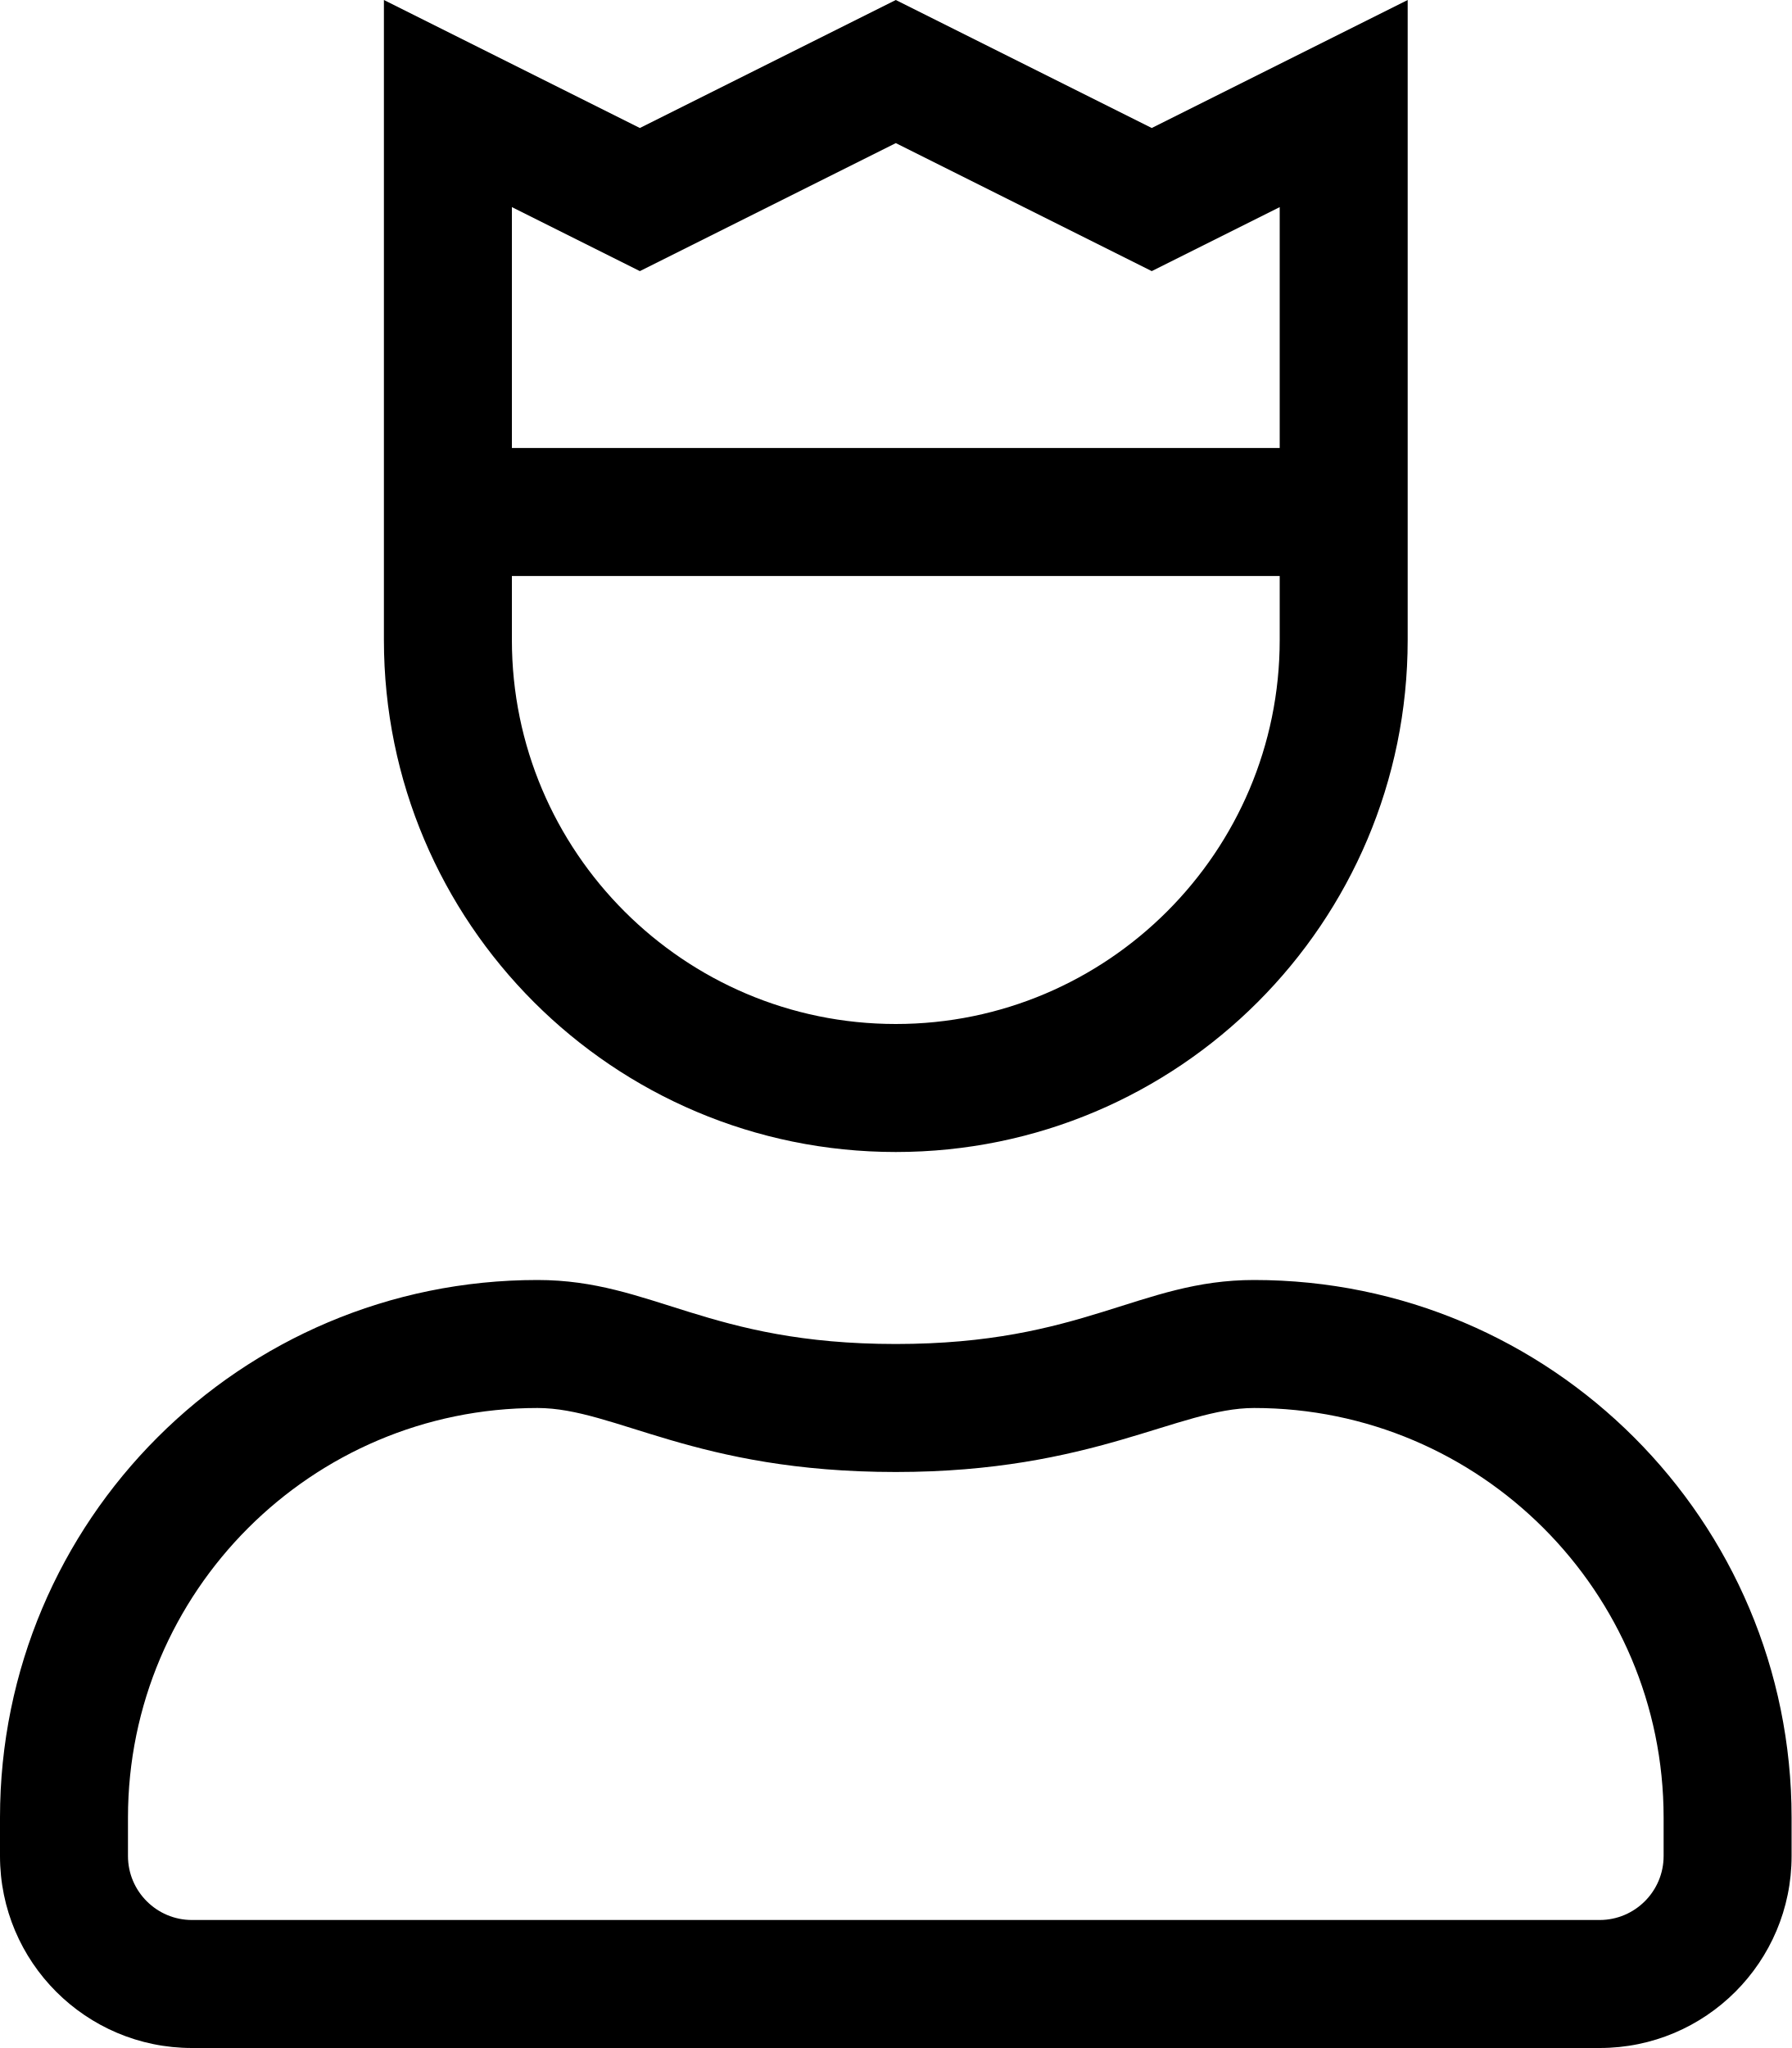
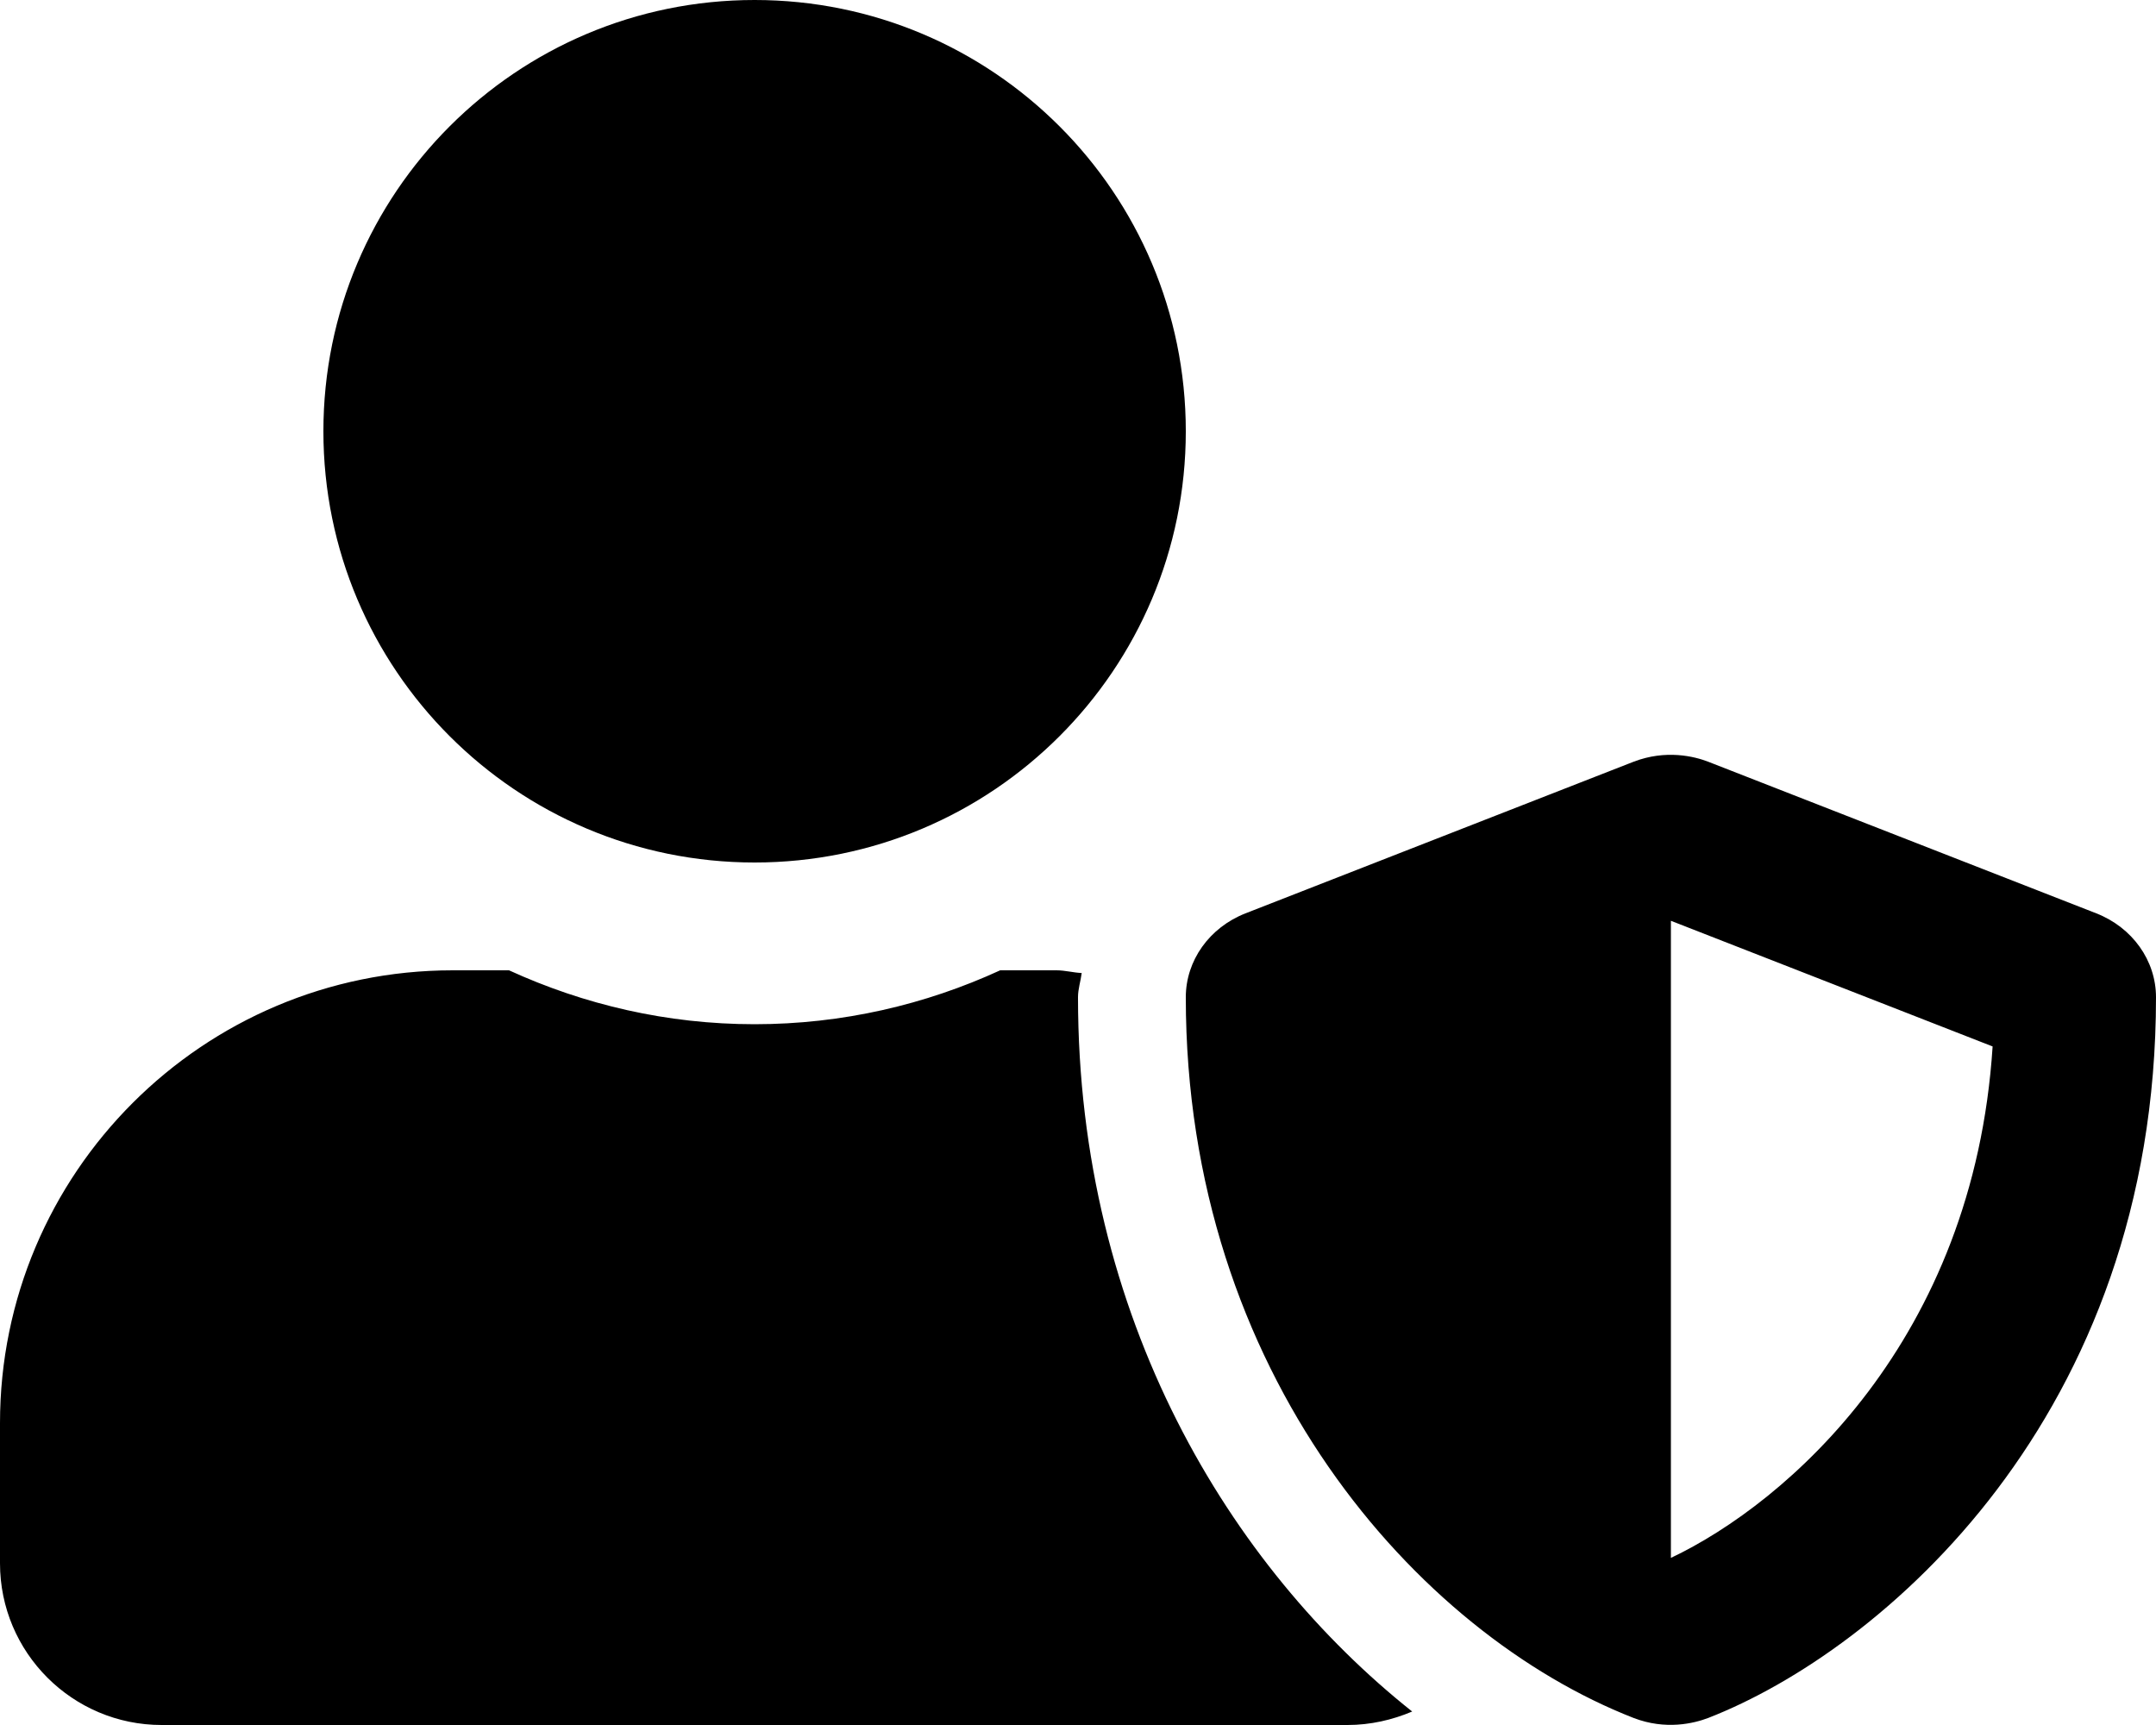
- <svg xmlns="http://www.w3.org/2000/svg" viewBox="0 0 448 512">
-   <path d="M313.6 320c-28.71 0-42.6 16-89.6 16-47.09 0-60.82-16-89.6-16C60.17 320 0 380.17 0 454.4v9.6c0 26.51 21.49 48 48 48h352c26.51 0 48-21.49 48-48v-9.6c0-74.23-60.17-134.4-134.4-134.4zM416 464c0 8.82-7.18 16-16 16H48c-8.82 0-16-7.18-16-16v-9.6C32 397.94 77.94 352 134.4 352c19.38 0 39.33 16 89.6 16 49.4 0 70.66-16 89.6-16 56.46 0 102.4 45.94 102.4 102.4v9.6zM224 288c70.7 0 128-57.31 128-128V0l-64 32-64-32-64 32L96 0v160c0 70.69 57.31 128 128 128zM128 51.78l32 16 64-32 64 32 32-16V112H128V51.78zm0 92.22h192v16c0 52.93-43.06 96-96 96s-96-43.07-96-96v-16z" />
+ <svg xmlns="http://www.w3.org/2000/svg" viewBox="0 0 640 512">
+   <path d="M622.3 271.1l-115.2-45c-4.1-1.6-12.6-3.7-22.2 0l-115.2 45c-10.7 4.2-17.7 14-17.7 24.9 0 111.6 68.7 188.8 132.9 213.9 9.6 3.7 18 1.6 22.2 0C558.4 489.9 640 420.5 640 296c0-10.9-7-20.7-17.7-24.9zM496 462.4V273.3l95.5 37.3c-5.6 87.1-60.9 135.4-95.5 151.8zM224 256c70.7 0 128-57.3 128-128S294.7 0 224 0 96 57.3 96 128s57.3 128 128 128zm96 40c0-2.5.8-4.8 1.1-7.2-2.5-.1-4.9-.8-7.5-.8h-16.7c-22.2 10.2-46.9 16-72.9 16s-50.6-5.8-72.9-16h-16.7C60.2 288 0 348.2 0 422.4V464c0 26.5 21.5 48 48 48h352c6.8 0 13.3-1.5 19.2-4-54-42.9-99.2-116.7-99.2-212z" />
</svg>
